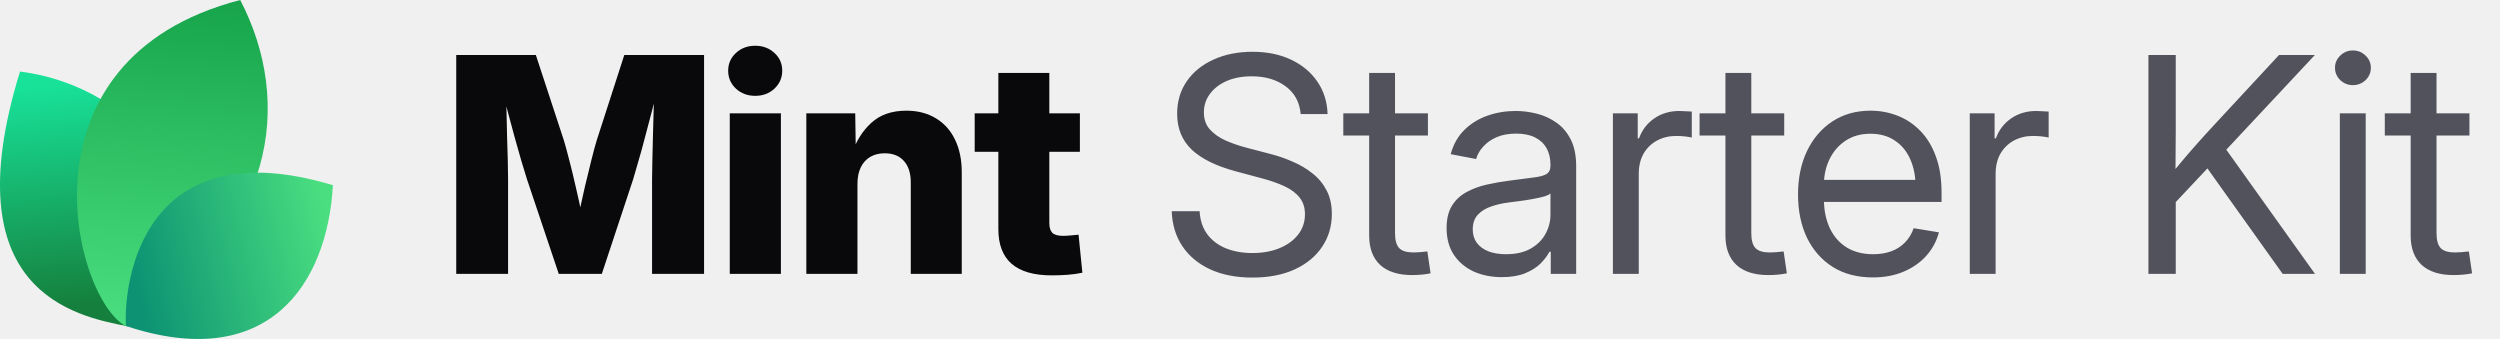
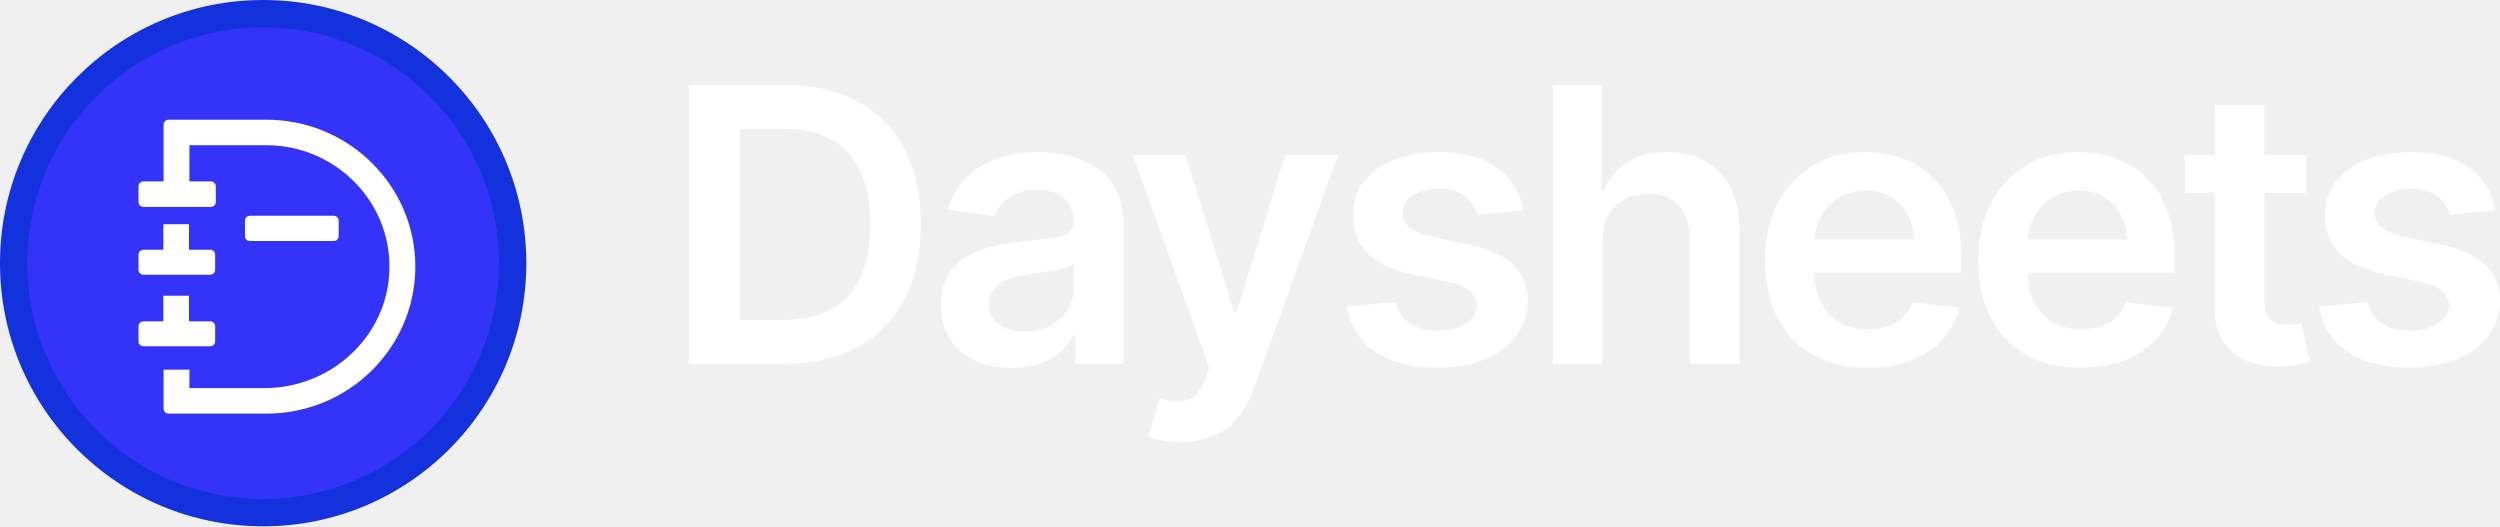
- <svg xmlns="http://www.w3.org/2000/svg" width="177" height="24" viewBox="0 0 177 24" fill="none">
-   <path d="M9.061 23.108C5.268 22.377 -3.391 20.627 1.417 5.064C9.634 6.099 16.973 14.064 9.061 23.108Z" fill="url(#paint0_linear_17557_2020)" />
-   <path d="M8.919 23.094C5.276 21.222 0.784 4.209 17.007 0C20.757 7.193 19.621 16.545 8.919 23.094Z" fill="url(#paint1_linear_17557_2020)" />
-   <path d="M8.914 23.079C8.735 19.882 10.159 9.085 23.57 13.111C23.181 20.123 18.984 26.418 8.914 23.079Z" fill="url(#paint2_linear_17557_2020)" />
-   <path d="M32.301 19.392V3.894H37.938L39.925 9.948C40.036 10.315 40.164 10.787 40.31 11.362C40.462 11.938 40.611 12.552 40.757 13.204C40.91 13.855 41.048 14.483 41.173 15.086C41.305 15.682 41.412 16.192 41.495 16.615H40.695C40.771 16.192 40.871 15.682 40.996 15.086C41.128 14.49 41.267 13.866 41.412 13.214C41.565 12.562 41.714 11.948 41.86 11.373C42.005 10.79 42.133 10.315 42.244 9.948L44.2 3.894H49.848V19.392H46.166V12.704C46.166 12.357 46.173 11.917 46.187 11.383C46.2 10.849 46.214 10.27 46.228 9.646C46.249 9.022 46.266 8.391 46.28 7.753C46.301 7.115 46.311 6.519 46.311 5.964H46.623C46.485 6.561 46.332 7.181 46.166 7.826C45.999 8.471 45.833 9.102 45.666 9.719C45.507 10.336 45.351 10.901 45.198 11.414C45.053 11.928 44.928 12.357 44.824 12.704L42.608 19.392H39.561L37.314 12.704C37.203 12.357 37.072 11.928 36.919 11.414C36.773 10.901 36.614 10.34 36.441 9.729C36.274 9.112 36.104 8.481 35.931 7.836C35.764 7.192 35.608 6.567 35.463 5.964H35.827C35.834 6.512 35.844 7.105 35.858 7.743C35.872 8.374 35.886 9.005 35.9 9.636C35.92 10.26 35.938 10.839 35.952 11.373C35.965 11.907 35.972 12.351 35.972 12.704V19.392H32.301ZM51.668 19.392V8.024H55.288V19.392H51.668ZM53.468 6.786C52.927 6.786 52.473 6.616 52.105 6.276C51.738 5.93 51.554 5.507 51.554 5.007C51.554 4.508 51.738 4.088 52.105 3.749C52.473 3.409 52.927 3.239 53.468 3.239C54.009 3.239 54.463 3.409 54.83 3.749C55.198 4.082 55.382 4.501 55.382 5.007C55.382 5.507 55.198 5.93 54.83 6.276C54.463 6.616 54.009 6.786 53.468 6.786ZM60.708 13.027V19.392H57.088V8.024H60.551L60.593 10.967H60.281C60.593 10.024 61.061 9.268 61.685 8.7C62.309 8.124 63.138 7.836 64.171 7.836C64.975 7.836 65.672 8.017 66.262 8.377C66.851 8.731 67.302 9.234 67.614 9.885C67.933 10.537 68.092 11.307 68.092 12.194V19.392H64.483V12.912C64.483 12.26 64.32 11.754 63.994 11.394C63.675 11.033 63.221 10.853 62.632 10.853C62.25 10.853 61.914 10.936 61.623 11.102C61.332 11.269 61.106 11.515 60.947 11.841C60.787 12.16 60.708 12.555 60.708 13.027ZM76.456 8.024V10.749H69.008V8.024H76.456ZM70.683 5.163H74.292V15.783C74.292 16.102 74.361 16.334 74.5 16.48C74.646 16.625 74.899 16.698 75.259 16.698C75.405 16.698 75.596 16.688 75.831 16.667C76.074 16.646 76.251 16.629 76.362 16.615L76.632 19.309C76.313 19.378 75.963 19.427 75.582 19.455C75.207 19.482 74.836 19.496 74.469 19.496C73.2 19.496 72.25 19.222 71.619 18.674C70.995 18.127 70.683 17.308 70.683 16.22V5.163Z" fill="#09090B" />
-   <path d="M88.667 19.652C87.523 19.652 86.528 19.458 85.682 19.07C84.843 18.681 84.188 18.137 83.716 17.437C83.245 16.736 82.992 15.908 82.957 14.951H84.933C84.968 15.596 85.148 16.14 85.474 16.584C85.8 17.021 86.24 17.354 86.795 17.582C87.35 17.804 87.974 17.915 88.667 17.915C89.388 17.915 90.026 17.801 90.581 17.572C91.143 17.343 91.583 17.024 91.902 16.615C92.228 16.199 92.391 15.717 92.391 15.169C92.391 14.698 92.266 14.306 92.017 13.994C91.767 13.675 91.413 13.408 90.956 13.193C90.498 12.978 89.954 12.787 89.323 12.621L87.502 12.132C86.123 11.765 85.082 11.255 84.382 10.603C83.689 9.944 83.342 9.095 83.342 8.055C83.342 7.174 83.571 6.404 84.028 5.746C84.486 5.087 85.117 4.577 85.921 4.217C86.726 3.849 87.645 3.666 88.678 3.666C89.718 3.666 90.63 3.853 91.413 4.227C92.204 4.602 92.824 5.122 93.275 5.787C93.726 6.446 93.965 7.209 93.993 8.076H92.089C92.013 7.23 91.656 6.574 91.018 6.11C90.387 5.638 89.586 5.403 88.615 5.403C87.95 5.403 87.36 5.513 86.847 5.735C86.341 5.957 85.946 6.262 85.661 6.651C85.377 7.032 85.235 7.469 85.235 7.961C85.235 8.447 85.377 8.849 85.661 9.168C85.946 9.48 86.317 9.74 86.774 9.948C87.232 10.149 87.724 10.319 88.251 10.457L89.884 10.884C90.439 11.023 90.977 11.206 91.496 11.435C92.023 11.657 92.495 11.934 92.911 12.267C93.334 12.593 93.67 12.995 93.92 13.474C94.17 13.945 94.294 14.504 94.294 15.149C94.294 16.015 94.066 16.788 93.608 17.468C93.157 18.148 92.512 18.681 91.673 19.07C90.834 19.458 89.832 19.652 88.667 19.652ZM101.097 8.024V9.594H95.106V8.024H101.097ZM96.937 5.163H98.767V16.521C98.767 17 98.865 17.347 99.059 17.562C99.26 17.77 99.6 17.874 100.078 17.874C100.21 17.874 100.366 17.867 100.546 17.853C100.733 17.832 100.903 17.815 101.056 17.801L101.285 19.351C101.097 19.392 100.886 19.423 100.65 19.444C100.414 19.465 100.189 19.475 99.974 19.475C98.996 19.475 98.244 19.236 97.717 18.758C97.197 18.272 96.937 17.579 96.937 16.677V5.163ZM106.33 19.621C105.595 19.621 104.932 19.489 104.343 19.226C103.754 18.955 103.285 18.564 102.939 18.05C102.592 17.53 102.419 16.896 102.419 16.147C102.419 15.495 102.547 14.965 102.804 14.556C103.06 14.146 103.403 13.828 103.833 13.599C104.263 13.363 104.742 13.186 105.269 13.068C105.796 12.95 106.333 12.857 106.881 12.787C107.574 12.69 108.132 12.617 108.555 12.569C108.978 12.52 109.287 12.441 109.481 12.33C109.675 12.212 109.772 12.014 109.772 11.737V11.654C109.772 11.203 109.679 10.815 109.492 10.489C109.311 10.163 109.041 9.91 108.68 9.729C108.32 9.549 107.872 9.459 107.338 9.459C106.805 9.459 106.34 9.546 105.945 9.719C105.556 9.892 105.241 10.118 104.998 10.395C104.755 10.665 104.593 10.953 104.509 11.258L102.71 10.915C102.897 10.222 103.22 9.65 103.677 9.199C104.135 8.748 104.679 8.412 105.31 8.19C105.941 7.968 106.607 7.857 107.307 7.857C107.8 7.857 108.295 7.92 108.795 8.044C109.301 8.169 109.765 8.381 110.188 8.679C110.611 8.97 110.951 9.369 111.208 9.875C111.464 10.374 111.593 11.005 111.593 11.768V19.392H109.793V17.822H109.7C109.568 18.085 109.363 18.359 109.086 18.643C108.809 18.921 108.444 19.153 107.994 19.34C107.543 19.527 106.988 19.621 106.33 19.621ZM106.621 17.998C107.321 17.998 107.904 17.867 108.368 17.603C108.84 17.333 109.19 16.986 109.419 16.563C109.654 16.133 109.772 15.682 109.772 15.211V13.692C109.703 13.769 109.554 13.841 109.325 13.911C109.096 13.973 108.829 14.032 108.524 14.088C108.226 14.143 107.921 14.192 107.609 14.233C107.304 14.275 107.033 14.309 106.798 14.337C106.354 14.393 105.938 14.49 105.549 14.628C105.168 14.76 104.86 14.954 104.624 15.211C104.388 15.467 104.27 15.811 104.27 16.241C104.27 16.615 104.367 16.934 104.561 17.198C104.762 17.461 105.04 17.662 105.393 17.801C105.747 17.933 106.156 17.998 106.621 17.998ZM114.193 19.392V8.024H115.951V9.792H116.045C116.253 9.209 116.61 8.741 117.116 8.388C117.622 8.034 118.219 7.857 118.905 7.857C119.058 7.857 119.217 7.864 119.384 7.878C119.55 7.885 119.682 7.892 119.779 7.899V9.74C119.716 9.719 119.578 9.695 119.363 9.667C119.155 9.639 118.922 9.625 118.666 9.625C118.174 9.625 117.726 9.733 117.324 9.948C116.922 10.163 116.603 10.471 116.367 10.874C116.138 11.276 116.024 11.758 116.024 12.319V19.392H114.193ZM126.322 8.024V9.594H120.33V8.024H126.322ZM122.161 5.163H123.992V16.521C123.992 17 124.089 17.347 124.283 17.562C124.484 17.77 124.824 17.874 125.302 17.874C125.434 17.874 125.59 17.867 125.77 17.853C125.958 17.832 126.127 17.815 126.28 17.801L126.509 19.351C126.322 19.392 126.11 19.423 125.874 19.444C125.639 19.465 125.413 19.475 125.198 19.475C124.221 19.475 123.468 19.236 122.941 18.758C122.421 18.272 122.161 17.579 122.161 16.677V5.163ZM132.604 19.642C131.502 19.642 130.555 19.396 129.765 18.903C128.974 18.404 128.364 17.714 127.934 16.834C127.511 15.946 127.3 14.927 127.3 13.775C127.3 12.611 127.511 11.584 127.934 10.697C128.364 9.802 128.964 9.102 129.734 8.596C130.51 8.089 131.408 7.836 132.428 7.836C133.1 7.836 133.738 7.954 134.341 8.19C134.952 8.426 135.489 8.783 135.954 9.261C136.425 9.74 136.793 10.343 137.056 11.071C137.327 11.792 137.462 12.645 137.462 13.63V14.296H128.433V12.735H136.463L135.631 13.297C135.631 12.541 135.506 11.876 135.257 11.3C135.007 10.725 134.643 10.277 134.165 9.958C133.686 9.632 133.107 9.469 132.428 9.469C131.748 9.469 131.162 9.632 130.67 9.958C130.177 10.284 129.796 10.725 129.526 11.279C129.262 11.827 129.13 12.441 129.13 13.12V14.046C129.13 14.864 129.273 15.572 129.557 16.168C129.841 16.757 130.243 17.211 130.763 17.53C131.283 17.842 131.901 17.998 132.615 17.998C133.093 17.998 133.523 17.929 133.905 17.79C134.293 17.645 134.619 17.433 134.882 17.156C135.153 16.879 135.354 16.546 135.486 16.157L137.275 16.449C137.108 17.08 136.81 17.634 136.38 18.113C135.95 18.591 135.413 18.966 134.768 19.236C134.123 19.507 133.402 19.642 132.604 19.642ZM139.459 19.392V8.024H141.217V9.792H141.311C141.519 9.209 141.876 8.741 142.382 8.388C142.888 8.034 143.485 7.857 144.171 7.857C144.324 7.857 144.483 7.864 144.649 7.878C144.816 7.885 144.948 7.892 145.045 7.899V9.74C144.982 9.719 144.844 9.695 144.629 9.667C144.421 9.639 144.188 9.625 143.932 9.625C143.439 9.625 142.992 9.733 142.59 9.948C142.188 10.163 141.869 10.471 141.633 10.874C141.404 11.276 141.29 11.758 141.29 12.319V19.392H139.459ZM153.429 14.961V12.715C153.783 12.257 154.136 11.82 154.49 11.404C154.844 10.981 155.204 10.565 155.572 10.156C155.939 9.74 156.314 9.327 156.695 8.918L161.355 3.894H163.893L157.277 10.967H157.184L153.429 14.961ZM152.108 19.392V3.894H154.043V9.241L154.022 12.559L154.043 13.505V19.392H152.108ZM161.615 19.392L155.967 11.477L157.173 9.969L163.903 19.392H161.615ZM165.661 19.392V8.024H167.492V19.392H165.661ZM166.587 6.027C166.24 6.027 165.942 5.909 165.692 5.673C165.443 5.43 165.318 5.139 165.318 4.799C165.318 4.459 165.443 4.172 165.692 3.936C165.942 3.693 166.24 3.572 166.587 3.572C166.934 3.572 167.232 3.693 167.482 3.936C167.731 4.172 167.856 4.459 167.856 4.799C167.856 5.139 167.731 5.43 167.482 5.673C167.232 5.909 166.934 6.027 166.587 6.027ZM174.836 8.024V9.594H168.844V8.024H174.836ZM170.675 5.163H172.506V16.521C172.506 17 172.603 17.347 172.797 17.562C172.998 17.77 173.338 17.874 173.816 17.874C173.948 17.874 174.104 17.867 174.284 17.853C174.472 17.832 174.641 17.815 174.794 17.801L175.023 19.351C174.836 19.392 174.624 19.423 174.388 19.444C174.153 19.465 173.927 19.475 173.712 19.475C172.735 19.475 171.982 19.236 171.455 18.758C170.935 18.272 170.675 17.579 170.675 16.677V5.163Z" fill="#52525C" />
-   <defs>
-     <linearGradient id="paint0_linear_17557_2020" x1="3.776" y1="5.916" x2="5.232" y2="21.559" gradientUnits="userSpaceOnUse">
-       <stop stop-color="#18E299" />
-       <stop offset="1" stop-color="#15803D" />
-     </linearGradient>
-     <linearGradient id="paint1_linear_17557_2020" x1="12.171" y1="-0.718" x2="10.19" y2="22.983" gradientUnits="userSpaceOnUse">
-       <stop stop-color="#16A34A" />
-       <stop offset="1" stop-color="#4ADE80" />
-     </linearGradient>
-     <linearGradient id="paint2_linear_17557_2020" x1="23.133" y1="15.353" x2="9.338" y2="18.52" gradientUnits="userSpaceOnUse">
-       <stop stop-color="#4ADE80" />
-       <stop offset="1" stop-color="#0D9373" />
-     </linearGradient>
-   </defs>
+ <svg xmlns="http://www.w3.org/2000/svg" width="323" height="68" viewBox="0 0 323 68" fill="none">
+   <path d="M101.325 46.984H89V11H101.574C105.185 11 108.287 11.72 110.88 13.162C113.484 14.59 115.485 16.646 116.882 19.328C118.279 22.011 118.978 25.22 118.978 28.956C118.978 32.705 118.273 35.926 116.865 38.62C115.467 41.315 113.449 43.382 110.809 44.822C108.18 46.263 105.019 46.984 101.325 46.984ZM95.589 41.343H101.005C103.539 41.343 105.652 40.887 107.346 39.973C109.039 39.048 110.311 37.672 111.164 35.844C112.016 34.005 112.442 31.71 112.442 28.956C112.442 26.204 112.016 23.92 111.164 22.105C110.311 20.277 109.05 18.912 107.381 18.01C105.724 17.097 103.663 16.639 101.201 16.639H95.589V41.343ZM130.72 47.528C128.991 47.528 127.434 47.224 126.049 46.615C124.676 45.994 123.586 45.08 122.781 43.874C121.988 42.667 121.592 41.179 121.592 39.411C121.592 37.888 121.876 36.63 122.444 35.634C123.012 34.638 123.788 33.841 124.77 33.243C125.753 32.647 126.86 32.195 128.092 31.891C129.335 31.575 130.619 31.347 131.945 31.206C133.544 31.042 134.84 30.895 135.835 30.766C136.829 30.626 137.551 30.415 138.001 30.134C138.463 29.841 138.694 29.39 138.694 28.781V28.676C138.694 27.352 138.297 26.327 137.504 25.601C136.711 24.874 135.568 24.512 134.076 24.512C132.502 24.512 131.253 24.851 130.329 25.531C129.418 26.21 128.802 27.012 128.482 27.938L122.479 27.095C122.953 25.455 123.735 24.084 124.824 22.983C125.913 21.87 127.245 21.039 128.82 20.487C130.394 19.926 132.135 19.644 134.041 19.644C135.355 19.644 136.663 19.797 137.966 20.101C139.268 20.406 140.458 20.91 141.535 21.612C142.613 22.304 143.477 23.247 144.128 24.442C144.791 25.636 145.123 27.13 145.123 28.921V46.984H138.943V43.276H138.729C138.339 44.026 137.788 44.728 137.078 45.385C136.379 46.029 135.497 46.551 134.432 46.949C133.378 47.335 132.141 47.528 130.72 47.528ZM132.389 42.855C133.68 42.855 134.799 42.603 135.746 42.099C136.693 41.584 137.421 40.904 137.93 40.061C138.451 39.218 138.712 38.298 138.712 37.303V34.123C138.51 34.286 138.167 34.439 137.682 34.579C137.208 34.719 136.675 34.843 136.083 34.948C135.491 35.053 134.905 35.147 134.325 35.23C133.745 35.311 133.242 35.381 132.816 35.44C131.856 35.569 130.998 35.78 130.24 36.073C129.483 36.366 128.885 36.776 128.447 37.303C128.009 37.818 127.79 38.486 127.79 39.306C127.79 40.477 128.222 41.361 129.086 41.959C129.95 42.557 131.051 42.855 132.389 42.855ZM152.523 57.104C151.647 57.104 150.835 57.034 150.09 56.894C149.355 56.765 148.769 56.612 148.331 56.436L149.823 51.482C150.758 51.751 151.593 51.88 152.327 51.869C153.061 51.856 153.707 51.629 154.263 51.183C154.831 50.749 155.311 50.024 155.702 49.004L156.252 47.546L146.36 19.996H153.18L159.466 40.377H159.751L166.055 19.996H172.893L161.971 50.251C161.462 51.681 160.787 52.905 159.946 53.924C159.105 54.955 158.075 55.739 156.856 56.278C155.648 56.829 154.204 57.104 152.523 57.104ZM196.818 27.13L190.957 27.762C190.791 27.176 190.501 26.626 190.086 26.11C189.684 25.595 189.139 25.18 188.453 24.863C187.766 24.547 186.925 24.389 185.931 24.389C184.594 24.389 183.468 24.675 182.557 25.25C181.657 25.824 181.213 26.567 181.225 27.481C181.213 28.266 181.503 28.904 182.095 29.396C182.698 29.888 183.693 30.292 185.079 30.609L189.731 31.592C192.313 32.142 194.231 33.016 195.485 34.21C196.752 35.405 197.392 36.969 197.404 38.901C197.392 40.6 196.889 42.099 195.894 43.4C194.911 44.688 193.544 45.695 191.792 46.422C190.04 47.148 188.027 47.511 185.753 47.511C182.415 47.511 179.727 46.82 177.691 45.438C175.654 44.044 174.441 42.105 174.05 39.622L180.319 39.024C180.603 40.242 181.207 41.162 182.131 41.783C183.054 42.404 184.256 42.714 185.735 42.714C187.263 42.714 188.488 42.404 189.412 41.783C190.347 41.162 190.815 40.395 190.815 39.482C190.815 38.709 190.513 38.069 189.909 37.566C189.318 37.062 188.393 36.676 187.139 36.407L182.486 35.44C179.869 34.901 177.933 33.994 176.678 32.717C175.423 31.428 174.802 29.801 174.814 27.832C174.802 26.169 175.258 24.728 176.181 23.51C177.116 22.28 178.413 21.332 180.07 20.664C181.74 19.984 183.664 19.644 185.842 19.644C189.039 19.644 191.554 20.318 193.39 21.666C195.238 23.012 196.379 24.833 196.818 27.13ZM207.05 31.171V46.984H200.621V11H206.908V24.582H207.228C207.867 23.059 208.856 21.858 210.194 20.98C211.543 20.09 213.26 19.644 215.344 19.644C217.238 19.644 218.889 20.037 220.299 20.821C221.708 21.607 222.796 22.754 223.566 24.265C224.348 25.776 224.739 27.622 224.739 29.801V46.984H218.309V30.784C218.309 28.969 217.836 27.556 216.889 26.549C215.953 25.53 214.64 25.021 212.946 25.021C211.81 25.021 210.792 25.267 209.892 25.759C209.004 26.239 208.305 26.936 207.796 27.85C207.298 28.764 207.05 29.871 207.05 31.171ZM241.285 47.511C238.55 47.511 236.188 46.949 234.198 45.824C232.221 44.688 230.699 43.083 229.634 41.01C228.569 38.925 228.036 36.471 228.036 33.648C228.036 30.872 228.569 28.436 229.634 26.339C230.712 24.23 232.215 22.59 234.145 21.419C236.075 20.236 238.342 19.644 240.947 19.644C242.628 19.644 244.215 19.914 245.707 20.452C247.21 20.98 248.536 21.8 249.684 22.913C250.845 24.025 251.757 25.442 252.419 27.165C253.082 28.875 253.414 30.913 253.414 33.279V35.23H231.054V30.943H247.252C247.239 29.724 246.973 28.641 246.453 27.692C245.932 26.731 245.203 25.975 244.268 25.425C243.345 24.874 242.267 24.599 241.036 24.599C239.722 24.599 238.568 24.916 237.573 25.549C236.579 26.169 235.802 26.989 235.246 28.008C234.701 29.015 234.423 30.122 234.411 31.328V35.071C234.411 36.641 234.701 37.988 235.281 39.113C235.862 40.225 236.672 41.081 237.714 41.677C238.756 42.263 239.976 42.557 241.373 42.557C242.309 42.557 243.155 42.428 243.912 42.17C244.671 41.9 245.327 41.508 245.884 40.993C246.44 40.477 246.861 39.838 247.145 39.078L253.148 39.745C252.768 41.315 252.046 42.685 250.981 43.856C249.927 45.016 248.578 45.918 246.932 46.562C245.286 47.195 243.404 47.511 241.285 47.511ZM268.846 47.511C266.111 47.511 263.749 46.949 261.76 45.824C259.782 44.688 258.261 43.083 257.195 41.01C256.13 38.925 255.597 36.471 255.597 33.648C255.597 30.872 256.13 28.436 257.195 26.339C258.273 24.23 259.776 22.59 261.706 21.419C263.636 20.236 265.904 19.644 268.508 19.644C270.189 19.644 271.776 19.914 273.268 20.452C274.771 20.98 276.097 21.8 277.245 22.913C278.406 24.025 279.318 25.442 279.98 27.165C280.644 28.875 280.975 30.913 280.975 33.279V35.23H258.616V30.943H274.813C274.801 29.724 274.535 28.641 274.014 27.692C273.493 26.731 272.764 25.975 271.829 25.425C270.906 24.874 269.828 24.599 268.597 24.599C267.283 24.599 266.129 24.916 265.134 25.549C264.14 26.169 263.363 26.989 262.807 28.008C262.262 29.015 261.984 30.122 261.972 31.328V35.071C261.972 36.641 262.262 37.988 262.842 39.113C263.423 40.225 264.234 41.081 265.276 41.677C266.318 42.263 267.537 42.557 268.934 42.557C269.87 42.557 270.716 42.428 271.473 42.17C272.232 41.9 272.888 41.508 273.445 40.993C274.002 40.477 274.422 39.838 274.706 39.078L280.709 39.745C280.329 41.315 279.607 42.685 278.542 43.856C277.488 45.016 276.139 45.918 274.493 46.562C272.848 47.195 270.965 47.511 268.846 47.511ZM297.952 19.996V24.916H282.271V19.996H297.952ZM286.142 13.53H292.571V38.866C292.571 39.722 292.701 40.377 292.961 40.834C293.233 41.279 293.589 41.584 294.027 41.747C294.465 41.912 294.95 41.994 295.483 41.994C295.886 41.994 296.253 41.965 296.584 41.906C296.928 41.847 297.188 41.795 297.365 41.747L298.449 46.72C298.105 46.837 297.614 46.966 296.975 47.106C296.347 47.248 295.578 47.329 294.666 47.353C293.056 47.399 291.606 47.159 290.315 46.632C289.025 46.093 288.001 45.262 287.242 44.138C286.496 43.013 286.13 41.607 286.142 39.921V13.53ZM322.413 27.13L316.553 27.762C316.387 27.176 316.097 26.626 315.683 26.11C315.281 25.595 314.736 25.18 314.049 24.863C313.363 24.547 312.522 24.389 311.528 24.389C310.189 24.389 309.065 24.675 308.153 25.25C307.253 25.824 306.809 26.567 306.822 27.481C306.809 28.266 307.1 28.904 307.692 29.396C308.295 29.888 309.29 30.292 310.674 30.609L315.328 31.592C317.909 32.142 319.826 33.016 321.082 34.21C322.349 35.405 322.989 36.969 323 38.901C322.989 40.6 322.485 42.099 321.49 43.4C320.508 44.688 319.14 45.695 317.388 46.422C315.636 47.148 313.623 47.511 311.35 47.511C308.011 47.511 305.323 46.82 303.286 45.438C301.251 44.044 300.037 42.105 299.646 39.622L305.915 39.024C306.2 40.242 306.803 41.162 307.727 41.783C308.65 42.404 309.852 42.714 311.332 42.714C312.859 42.714 314.085 42.404 315.008 41.783C315.943 41.162 316.411 40.395 316.411 39.482C316.411 38.709 316.109 38.069 315.506 37.566C314.914 37.062 313.99 36.676 312.735 36.407L308.082 35.44C305.465 34.901 303.529 33.994 302.275 32.717C301.019 31.428 300.398 29.801 300.41 27.832C300.398 26.169 300.854 24.728 301.778 23.51C302.712 22.28 304.01 21.332 305.667 20.664C307.336 19.984 309.26 19.644 311.438 19.644C314.636 19.644 317.151 20.318 318.987 21.666C320.833 23.012 321.976 24.833 322.413 27.13Z" fill="white" />
+   <circle cx="34" cy="34" r="34" fill="#1331DD" />
+   <circle cx="34" cy="34" r="30.468" fill="#3433FA" />
+   <path fill-rule="evenodd" clip-rule="evenodd" d="M34.416 15.466C45.044 15.466 53.661 23.967 53.661 34.453L53.658 34.767C53.488 45.109 44.938 53.44 34.416 53.44H21.779C21.423 53.44 21.134 53.155 21.134 52.803V47.765H24.476V50.142H34.174C42.901 50.142 50.183 43.305 50.316 34.697C50.452 25.935 43.267 18.764 34.416 18.764H24.476V23.436H27.239C27.596 23.436 27.885 23.721 27.885 24.073V26.096C27.885 26.448 27.596 26.733 27.239 26.733H18.54C18.184 26.733 17.895 26.448 17.895 26.096V24.073C17.895 23.721 18.184 23.436 18.54 23.436H21.134V16.104C21.134 15.752 21.423 15.466 21.779 15.466H34.416ZM24.42 38.211V41.514H27.159C27.513 41.514 27.799 41.793 27.799 42.137V44.115C27.799 44.459 27.513 44.738 27.159 44.738H18.535C18.181 44.738 17.895 44.459 17.895 44.115V42.137C17.895 41.793 18.181 41.514 18.535 41.514H21.106V38.211H24.42ZM24.42 28.965V32.266H27.159C27.513 32.266 27.799 32.544 27.799 32.889V34.868C27.799 35.212 27.513 35.492 27.159 35.492H18.535C18.181 35.492 17.895 35.212 17.895 34.868V32.889C17.895 32.544 18.181 32.266 18.535 32.266H21.106V28.965H24.42ZM43.111 27.877C43.468 27.877 43.757 28.159 43.757 28.508V30.51C43.757 30.858 43.468 31.14 43.111 31.14H32.296C31.94 31.14 31.651 30.858 31.651 30.51V28.508C31.651 28.159 31.94 27.877 32.296 27.877H43.111Z" fill="white" />
</svg>
